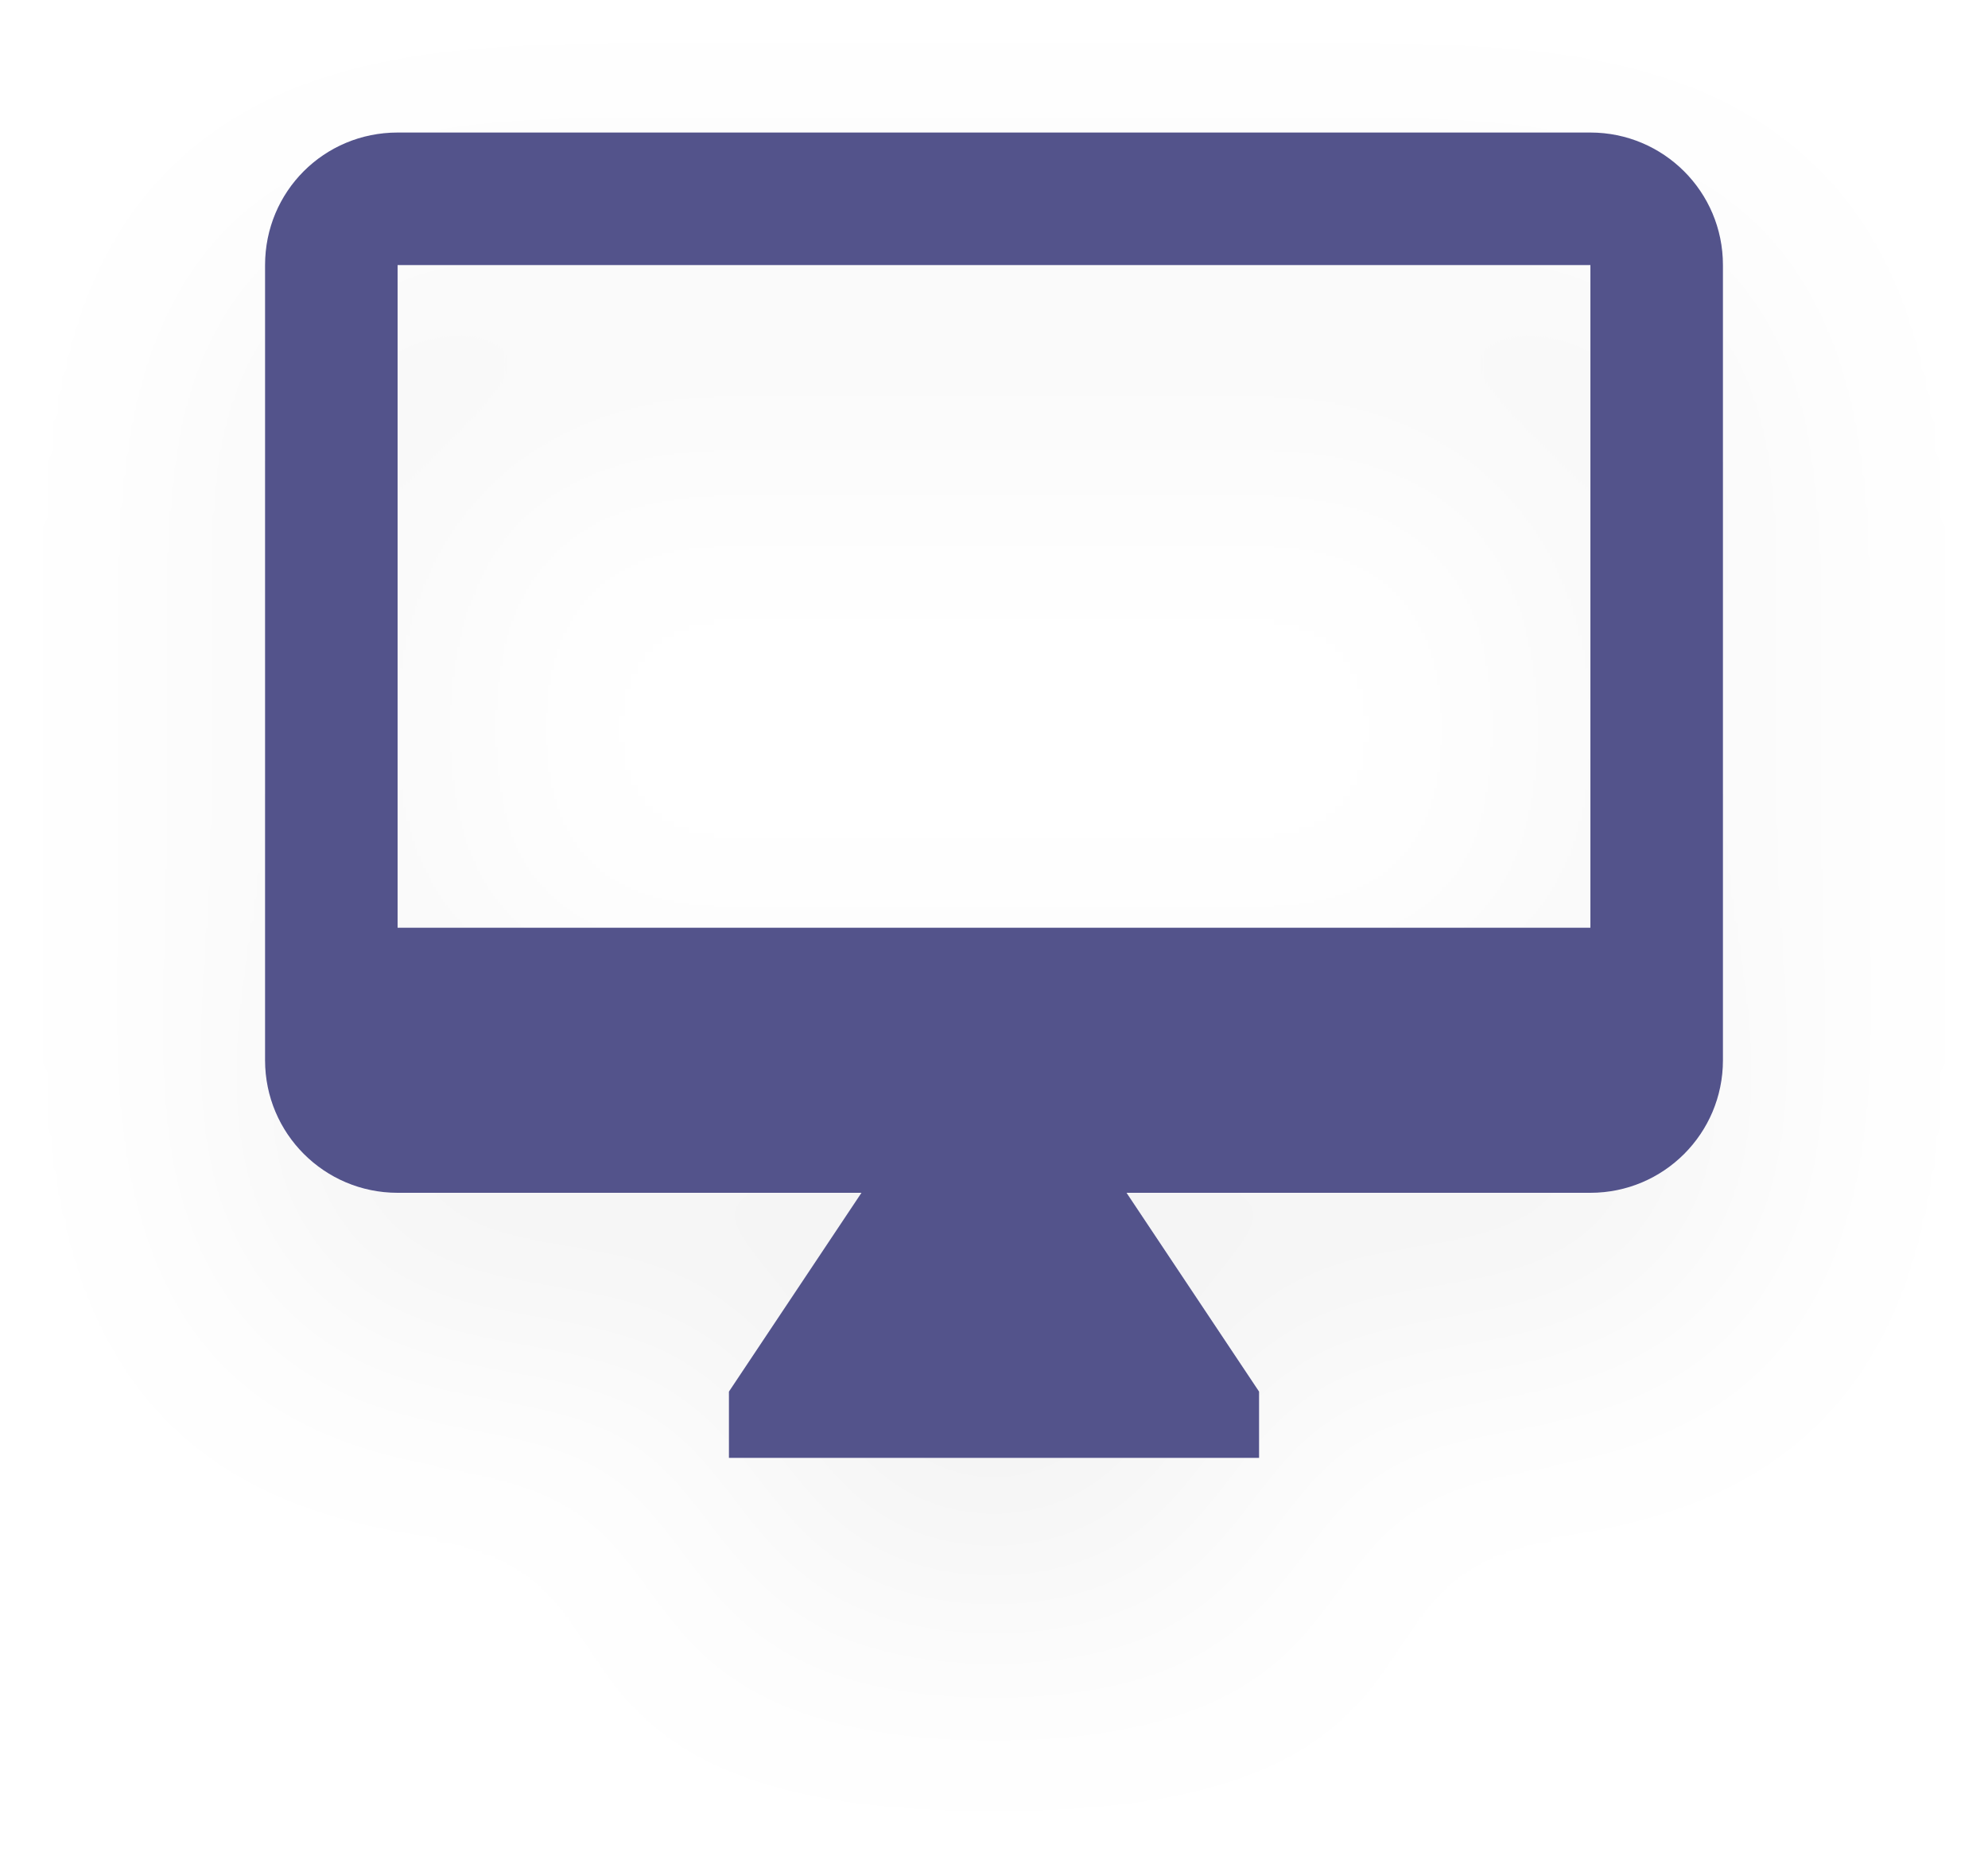
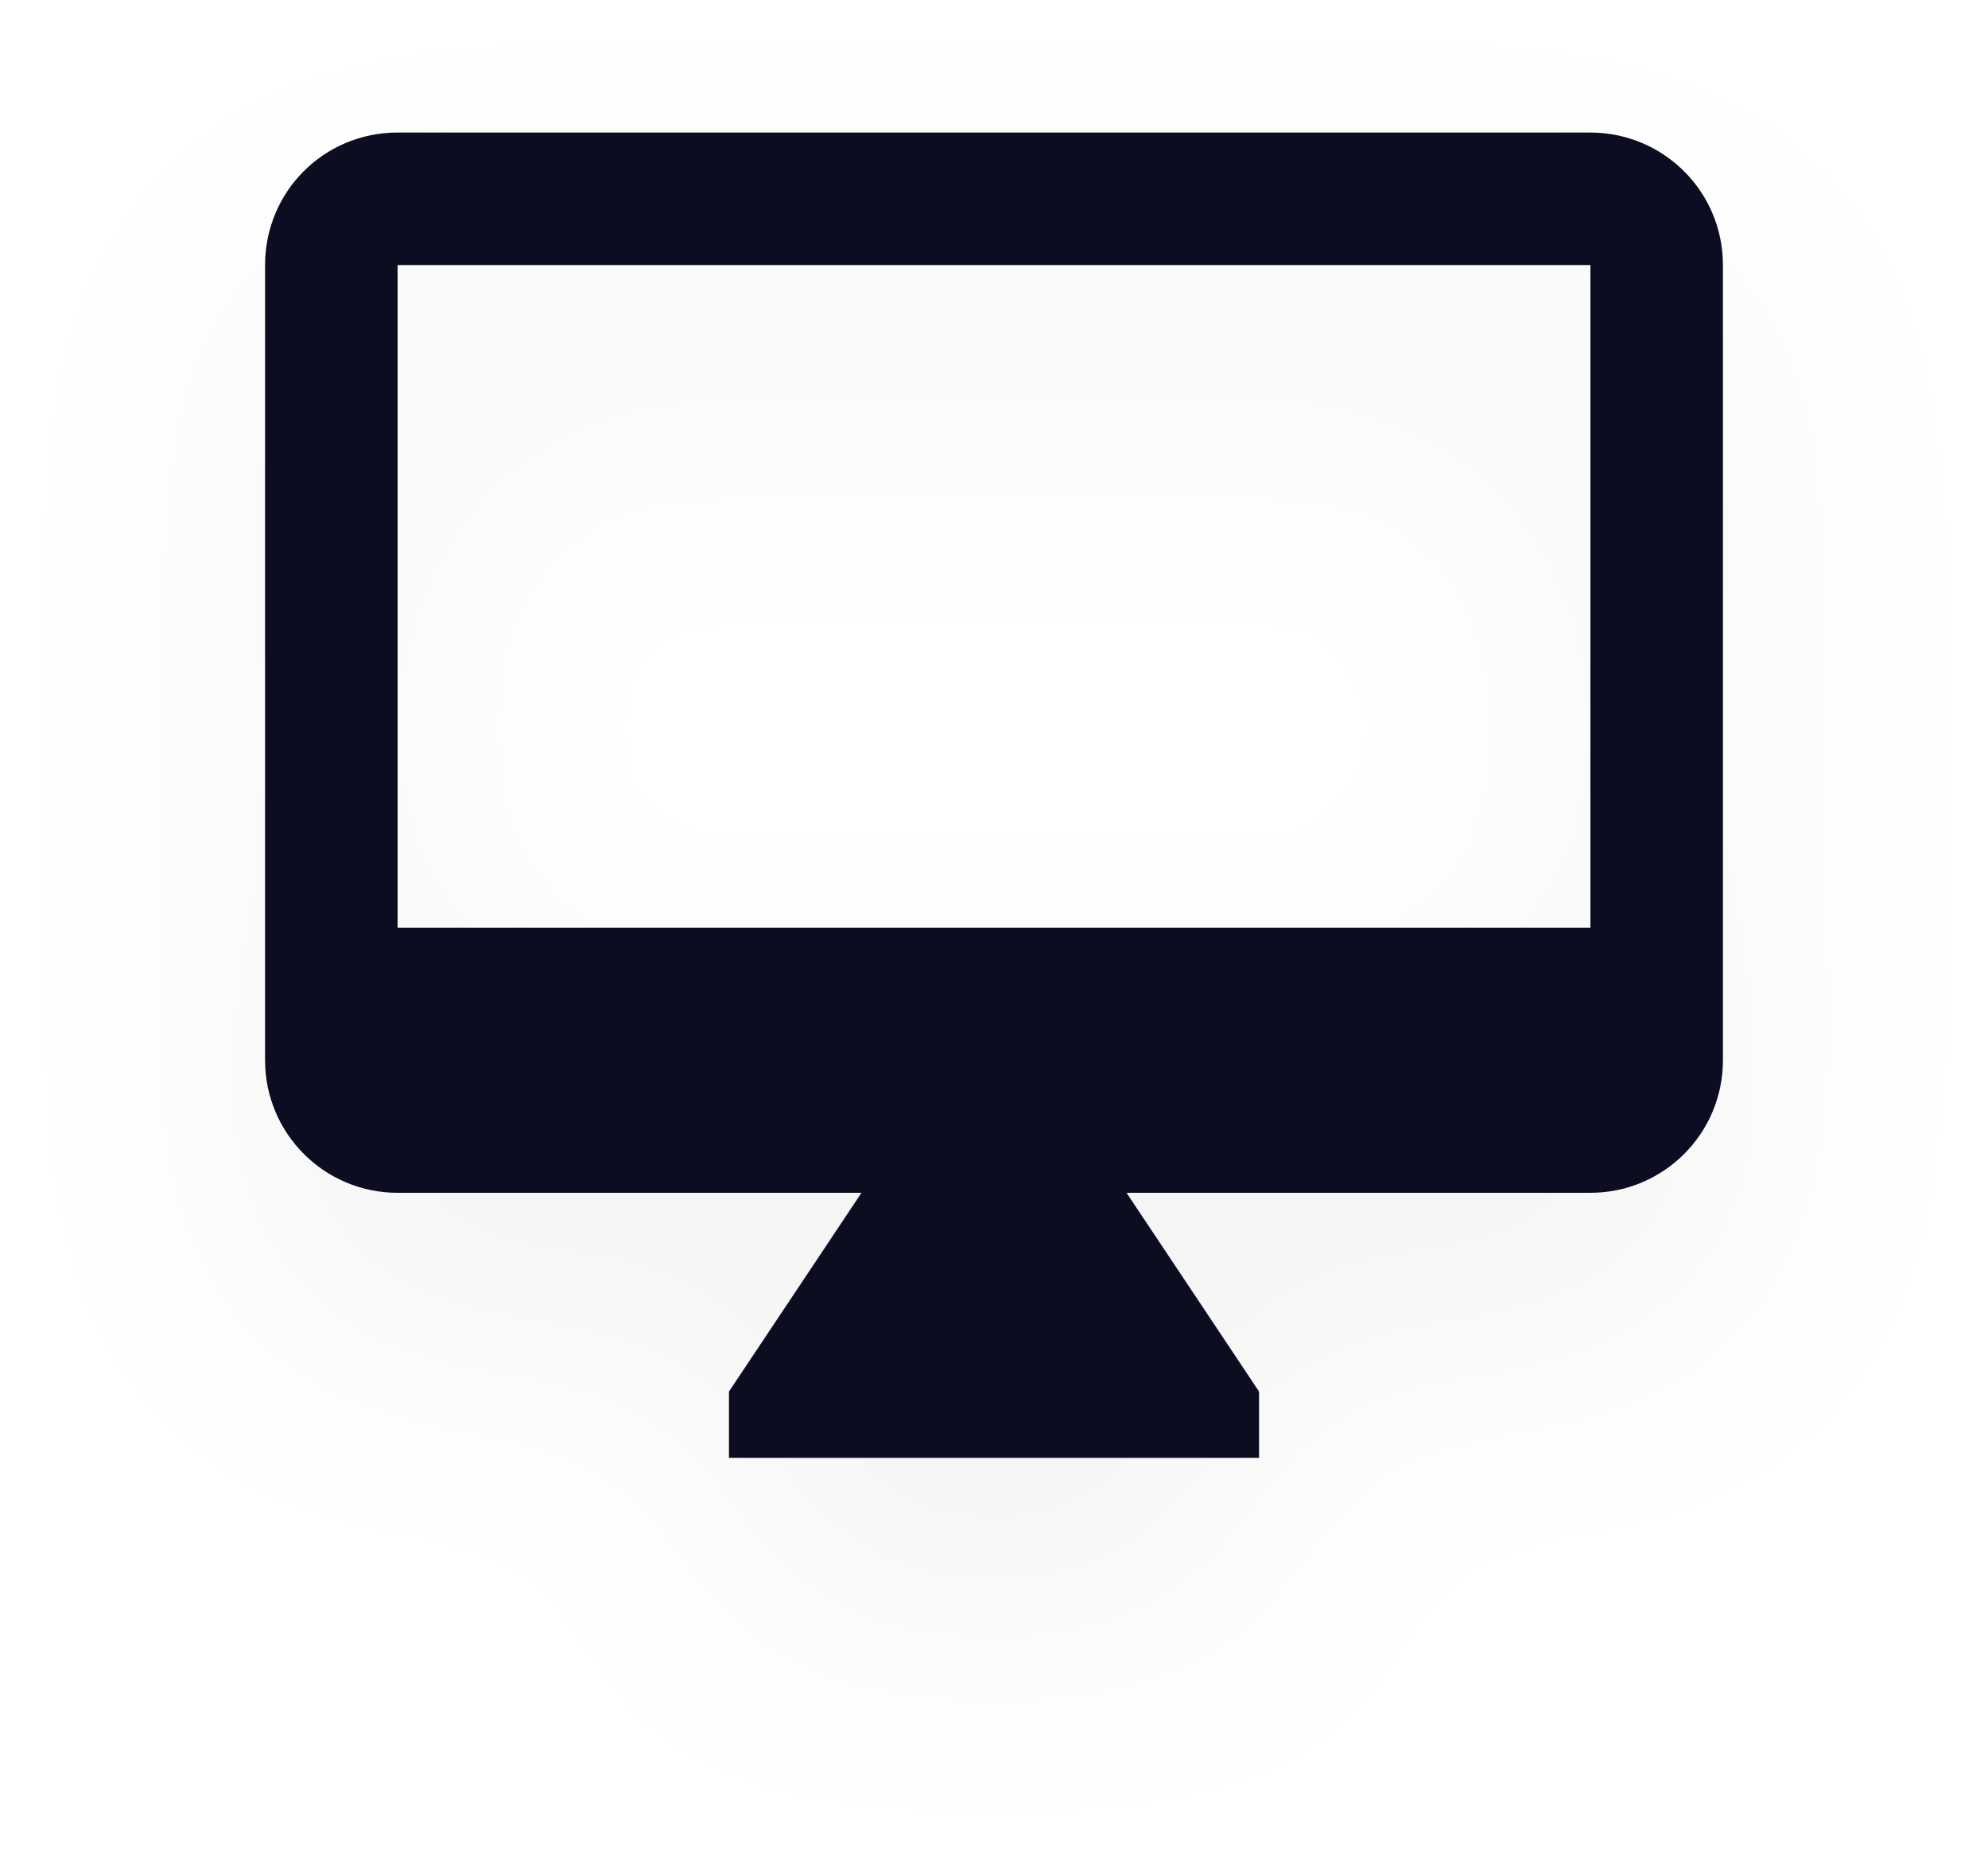
<svg xmlns="http://www.w3.org/2000/svg" width="30px" height="28px" viewBox="0 0 30 28" version="1.1">
  <defs>
    <filter x="-50%" y="-50%" width="200%" height="200%" filterUnits="objectBoundingBox" id="filter-1">
      <feOffset dx="0" dy="2" in="SourceAlpha" result="shadowOffsetOuter1" />
      <feGaussianBlur stdDeviation="2" in="shadowOffsetOuter1" result="shadowBlurOuter1" />
      <feColorMatrix values="0 0 0 0 0   0 0 0 0 0   0 0 0 0 0  0 0 0 0.05 0" type="matrix" in="shadowBlurOuter1" result="shadowMatrixOuter1" />
      <feMerge>
        <feMergeNode in="shadowMatrixOuter1" />
        <feMergeNode in="SourceGraphic" />
      </feMerge>
    </filter>
  </defs>
-   <g id="OPt-2" stroke="none" stroke-width="1" fill="#52528B" fill-rule="evenodd">
-     <g id="prog2_pro3_Mobile-Portrait_opt2-Copy-2" transform="translate(-185, -17)" fill="#52528B">
+   <g id="OPt-2" stroke="none" stroke-width="1" fill="#111124" fill-rule="evenodd">
+     <g id="prog2_pro3_Mobile-Portrait_opt2-Copy-2" transform="translate(-185, -17)" fill="#111124">
      <g id="nav">
        <g id="Group-6" filter="url(#filter-1)">
          <g id="ic_online" transform="translate(189, 19)">
            <path d="M20,12 L2,12 L2,2 L20,2 L20,12 Z M20,0 L2,0 C0.89,0 0,0.89 0,2 L0,14 C2.22044605e-16,15.105 0.895,16 2,16 L9,16 L7,19 L7,20 L15,20 L15,19 L13,16 L20,16 C21.105,16 22,15.105 22,14 L22,2 C22,0.89 21.1,0 20,0 Z" id="Shape" />
          </g>
        </g>
      </g>
    </g>
  </g>
</svg>
